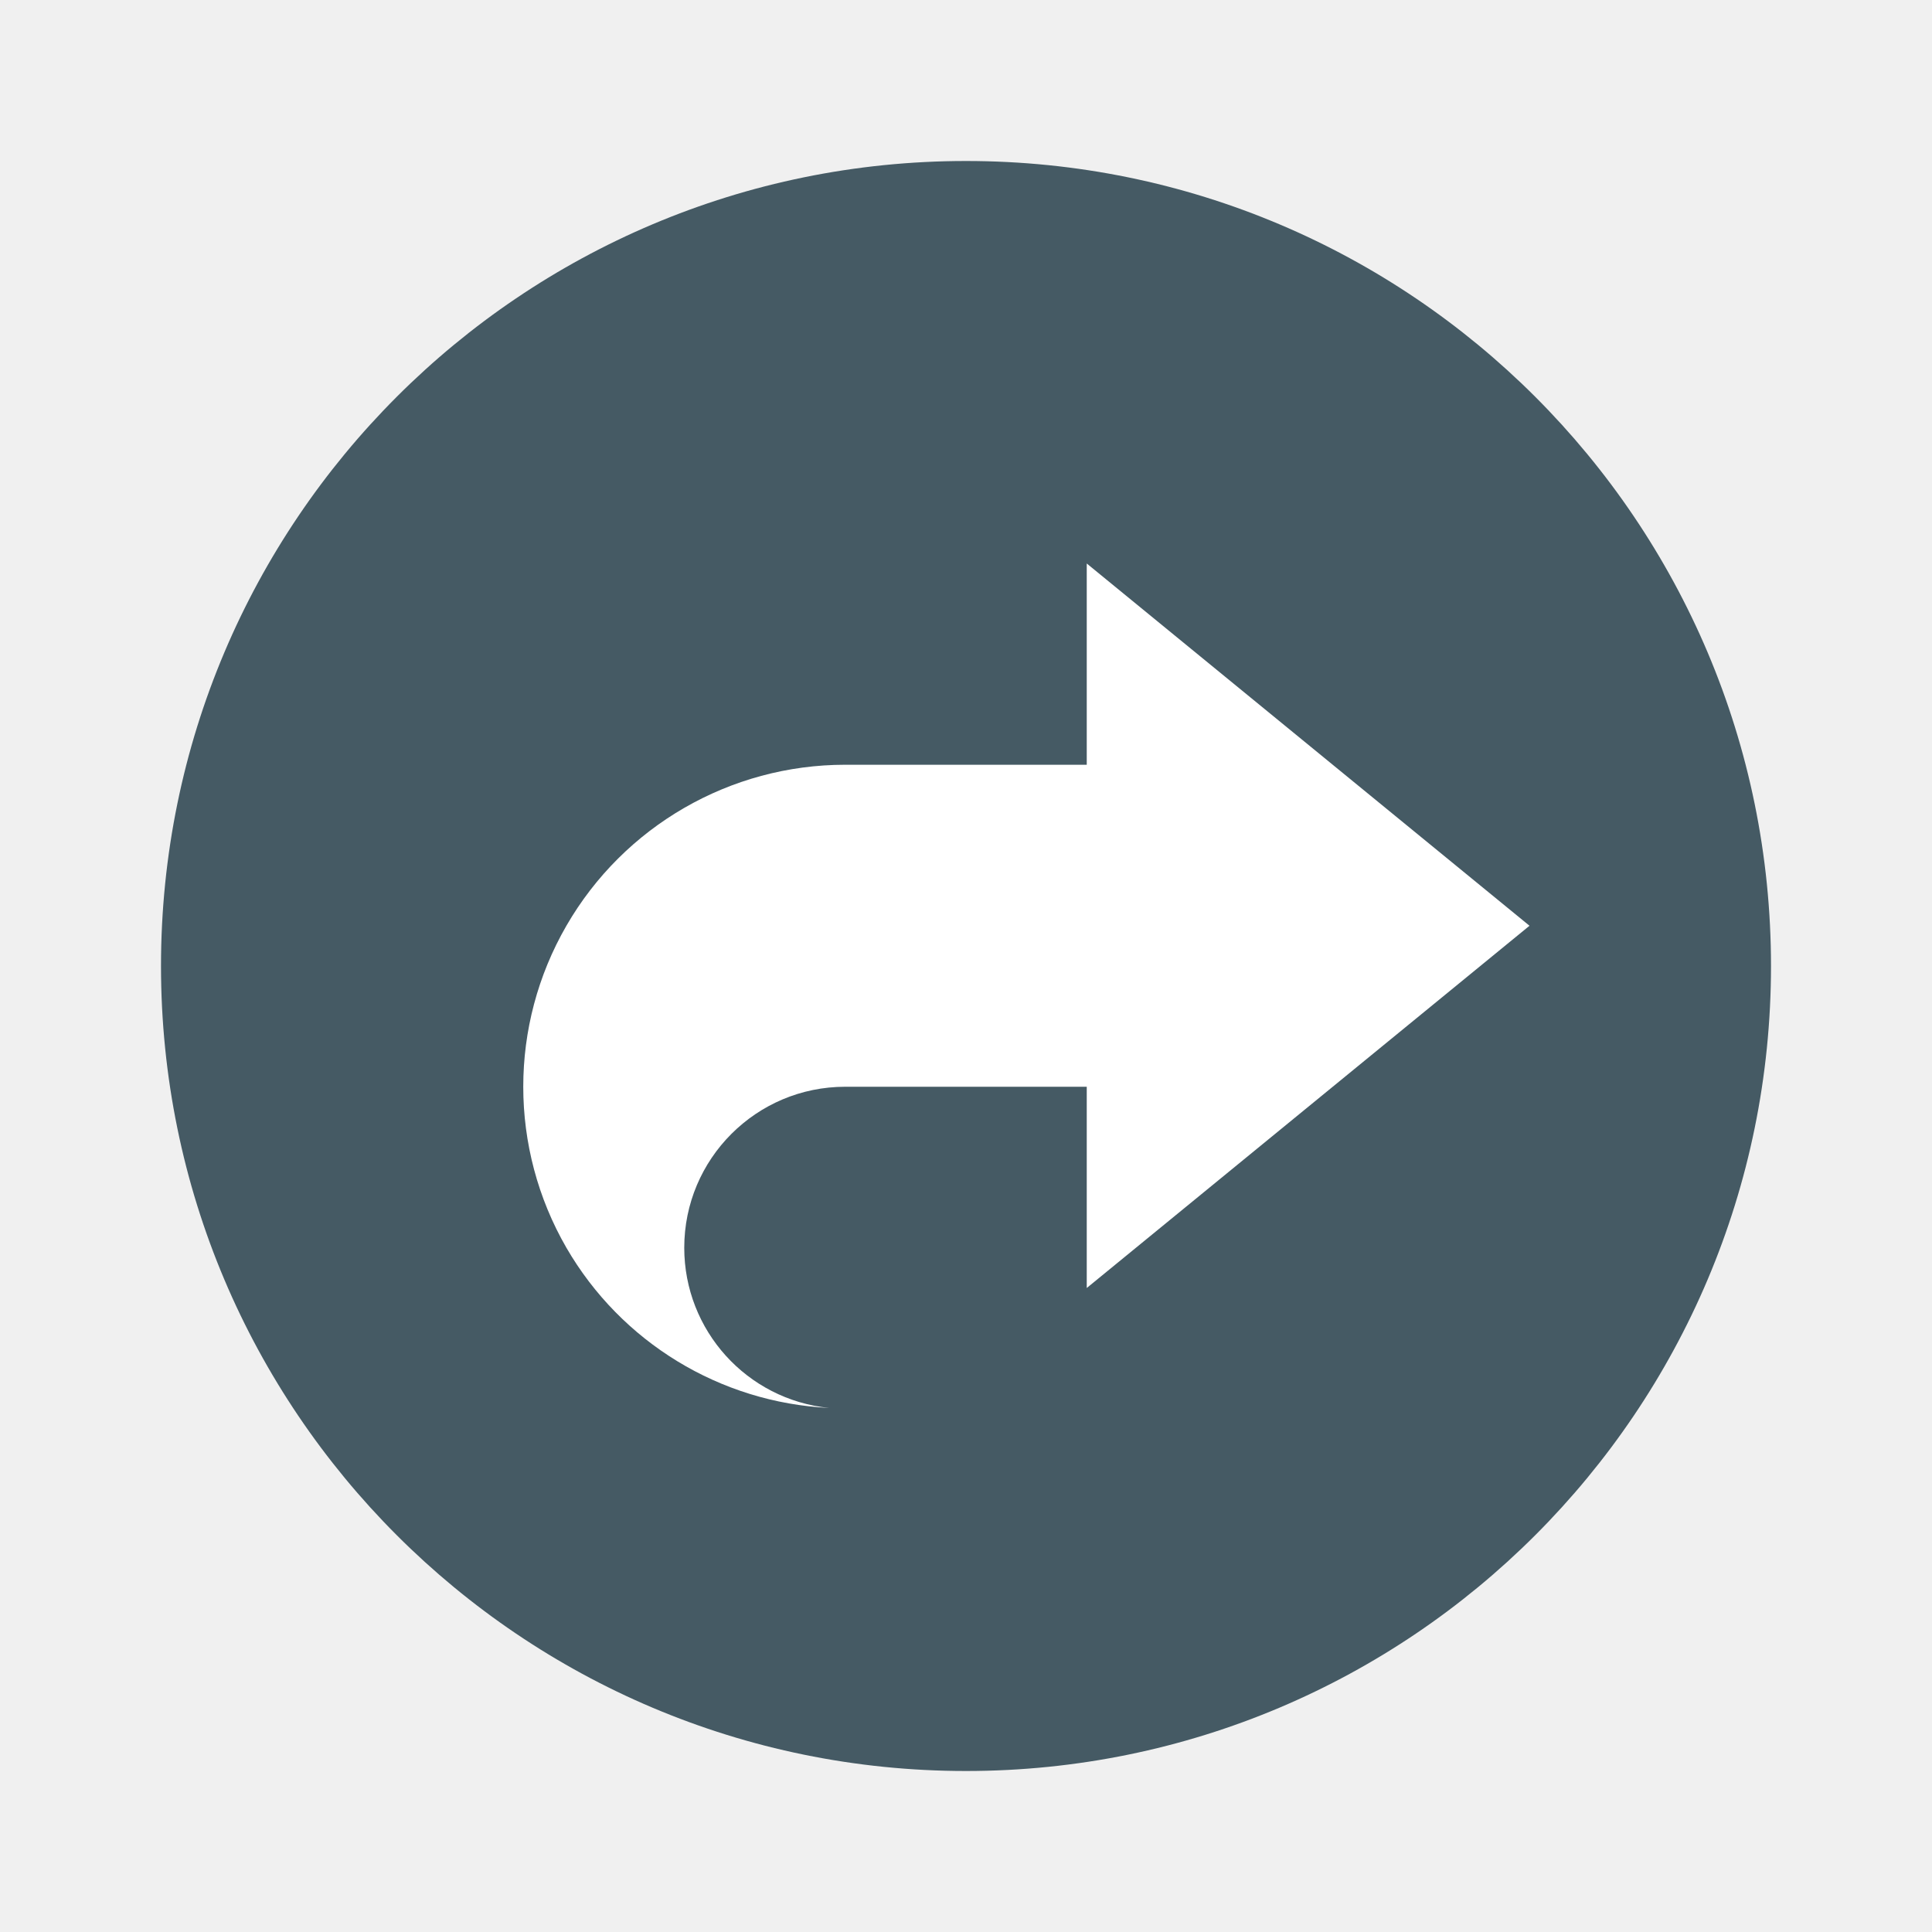
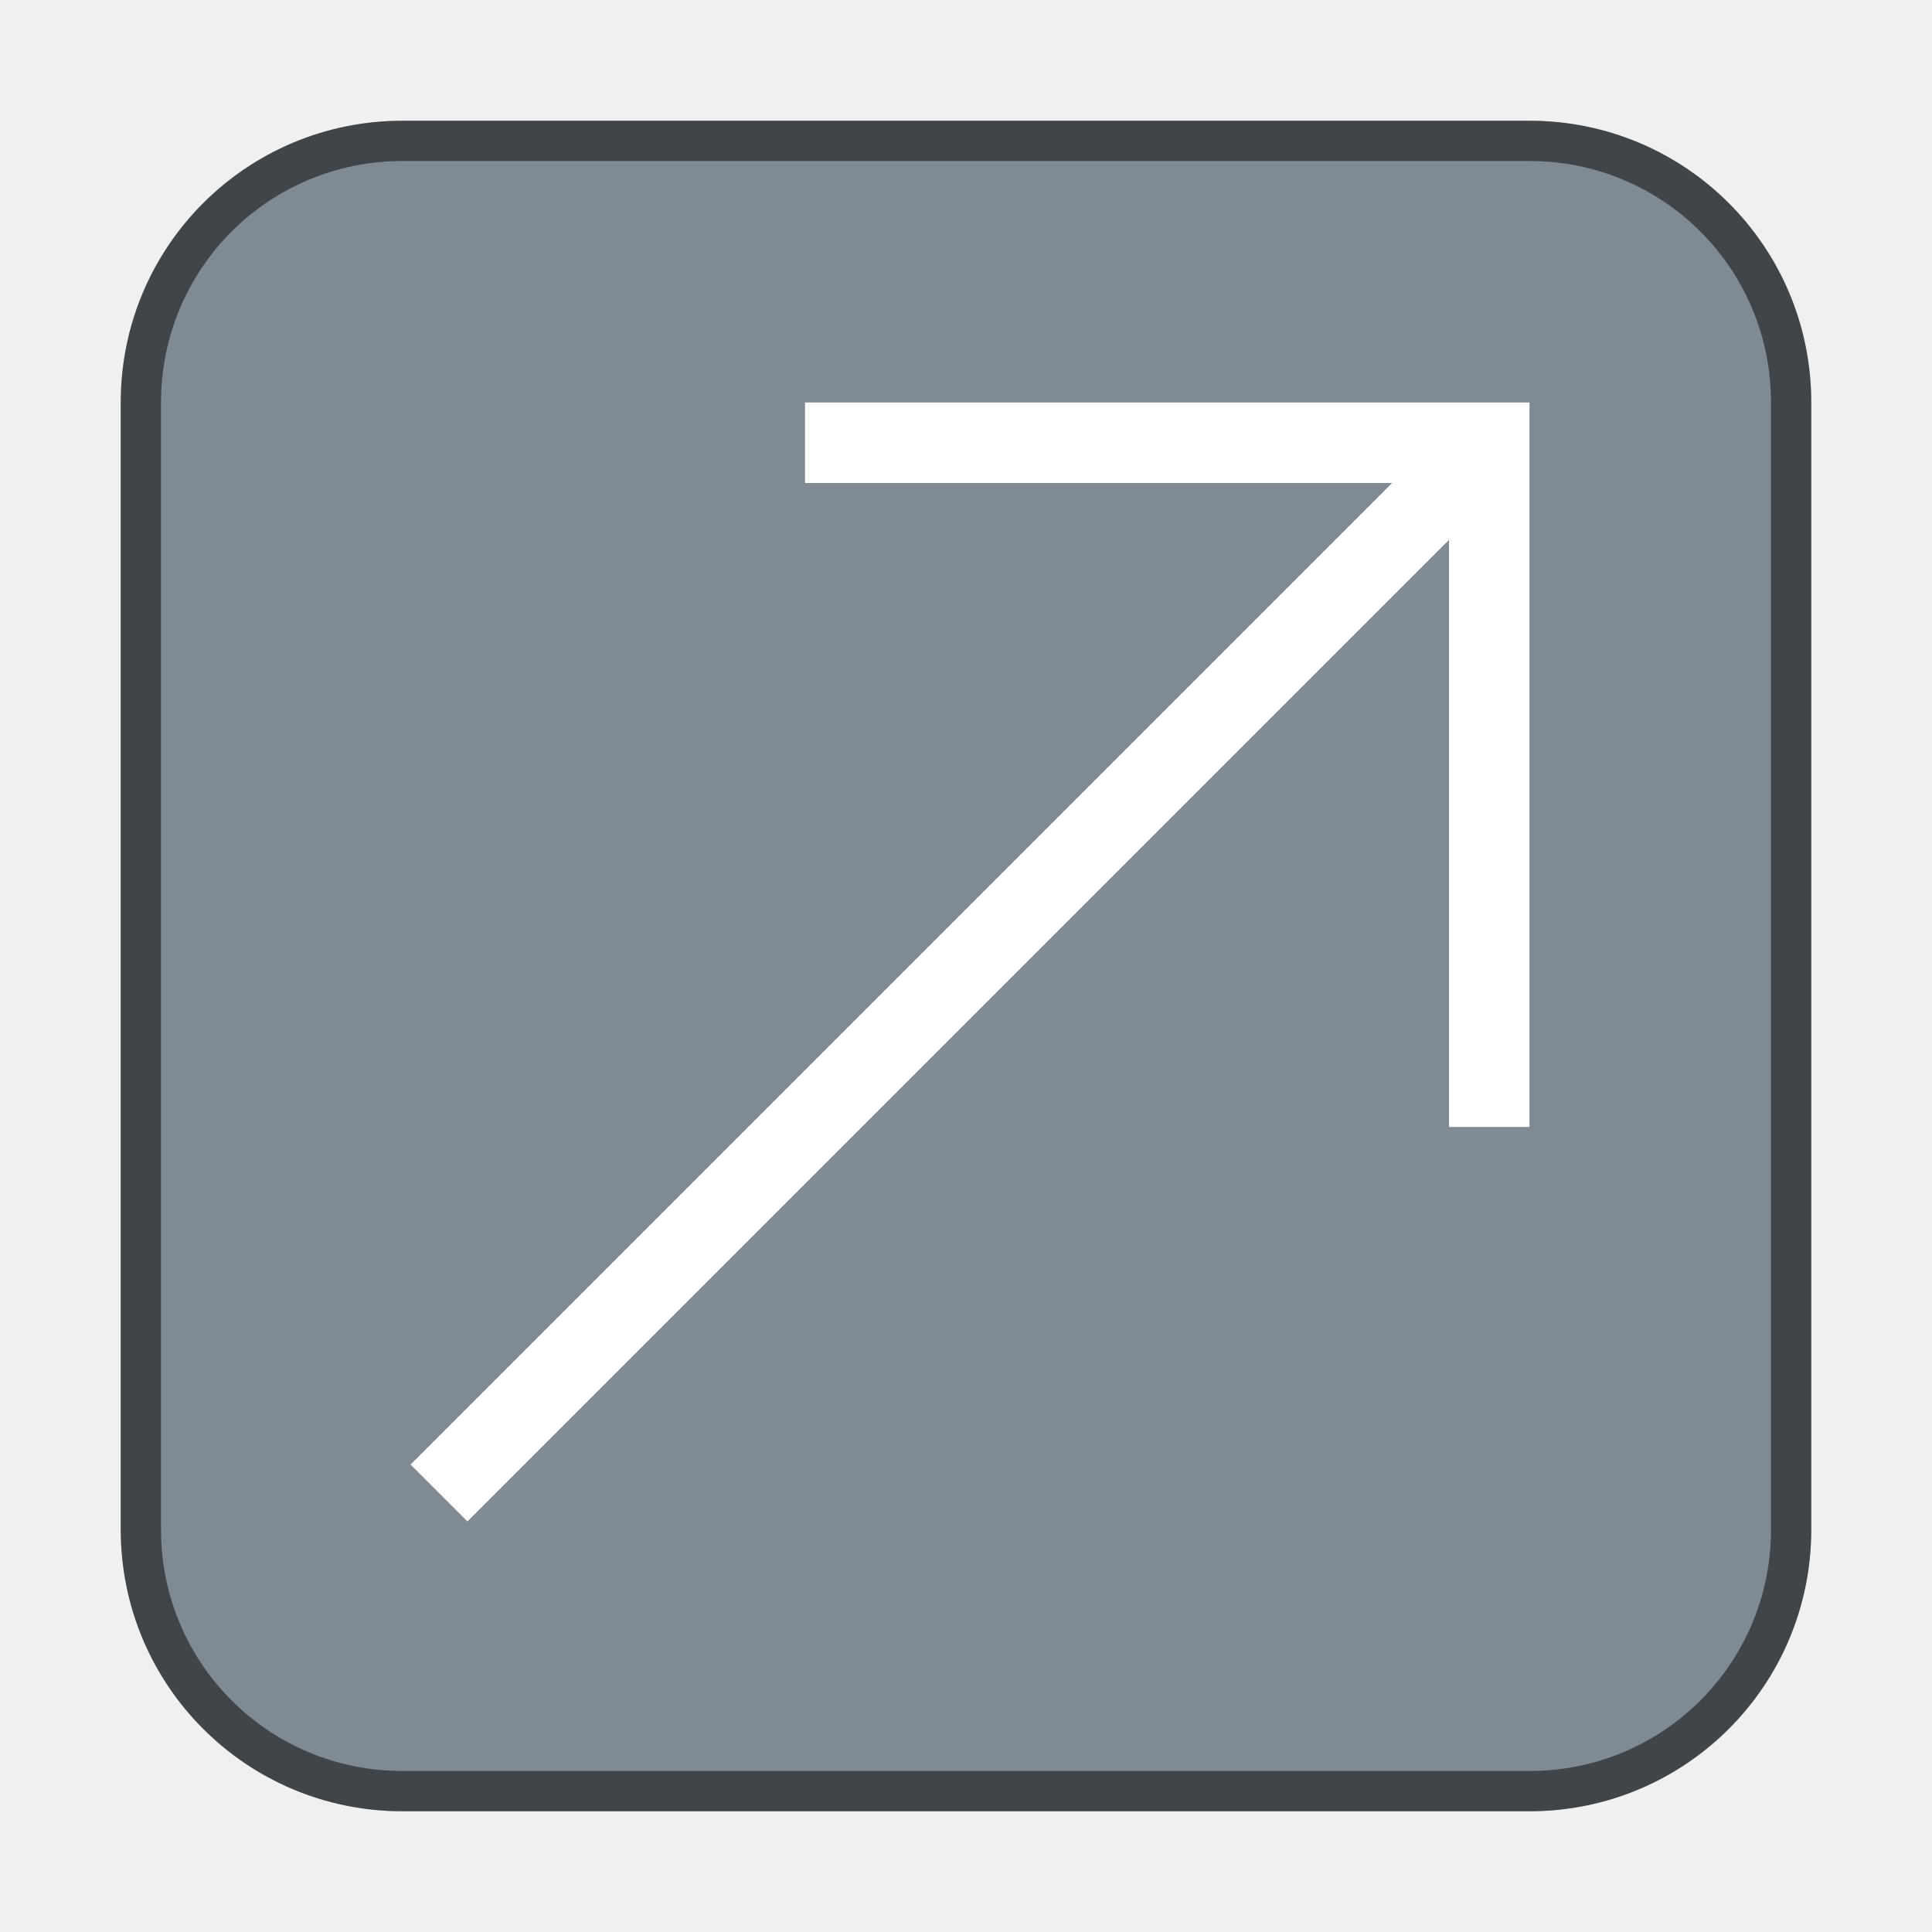
- <svg xmlns="http://www.w3.org/2000/svg" width="48" height="48" version="1.1">
-   <circle style="fill:#455a64" cx="24" cy="24" r="20" />
-   <path style="fill:#ffffff;fill-rule:evenodd" d="m 27,14 0,5 -6,0 a 8,8 0 0 0 -6.928,4 8,8 0 0 0 0,8 8,8 0 0 0 6.529,3.98 A 4,4 0 0 1 17,31 4,4 0 0 1 21,27 l 6,0 0,5 11,-9 -11,-9 z" />
+ <svg xmlns="http://www.w3.org/2000/svg" width="48" height="48" viewBox="0 0 48 48" version="1.1" id="svg5">
+   <defs id="defs2" />
+   <rect style="fill:#808a92;fill-opacity:1;stroke:none" id="rect184" width="42" height="42" x="3" y="3" ry="7" />
+   <path id="rect1856" style="fill:#ffffff;stroke-width:1.764;stroke-linecap:round;stroke-linejoin:round" d="m 20.001,10 v 2 H 34.586 L 10.2,36.386 11.614,37.8 36,13.414 V 27.999 H 38 V 11.414 10 h -1.414 z" />
+   <path id="rect899" style="opacity:0.5;fill:#000000;stroke:none" d="M 10,3 C 6.122,3 3,6.122 3,10 v 28 c 0,3.878 3.122,7 7,7 h 28 c 3.878,0 7,-3.122 7,-7 V 10 C 45,6.122 41.878,3 38,3 Z m 0,1 h 28 c 3.324,0 6,2.676 6,6 v 28 c 0,3.324 -2.676,6 -6,6 H 10 C 6.676,44 4,41.324 4,38 V 10 C 4,6.676 6.676,4 10,4 Z" />
</svg>
